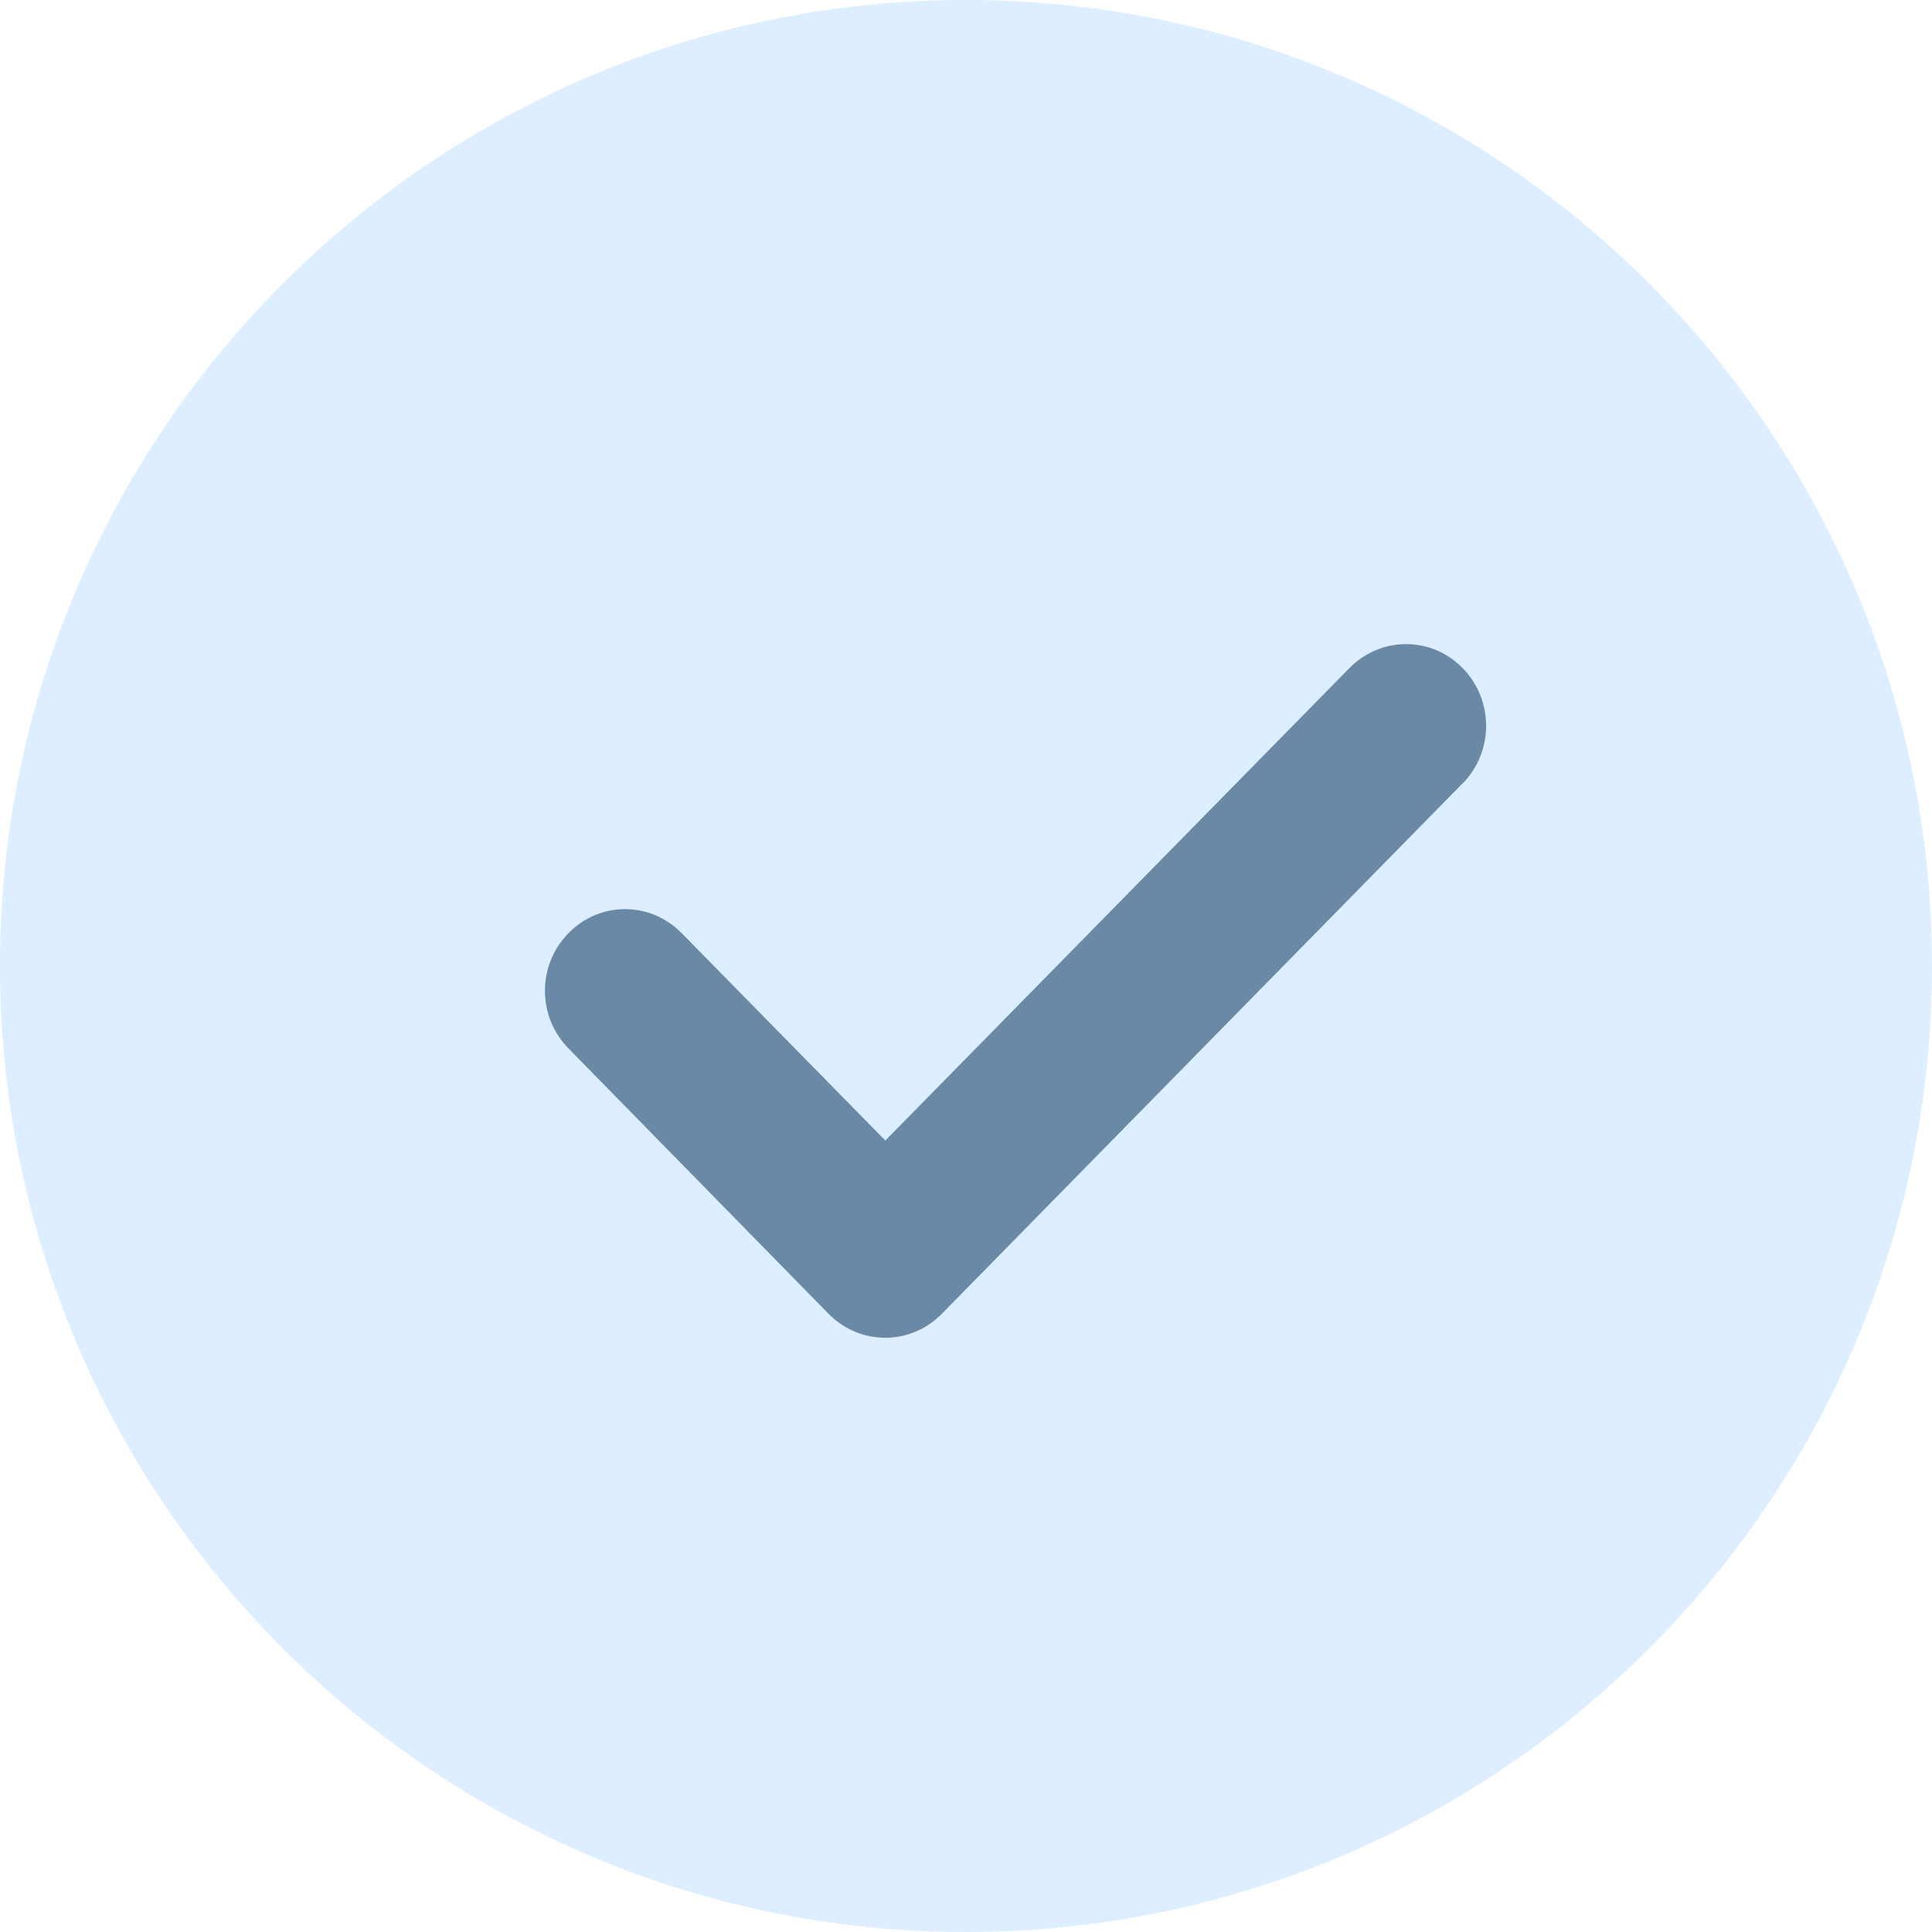
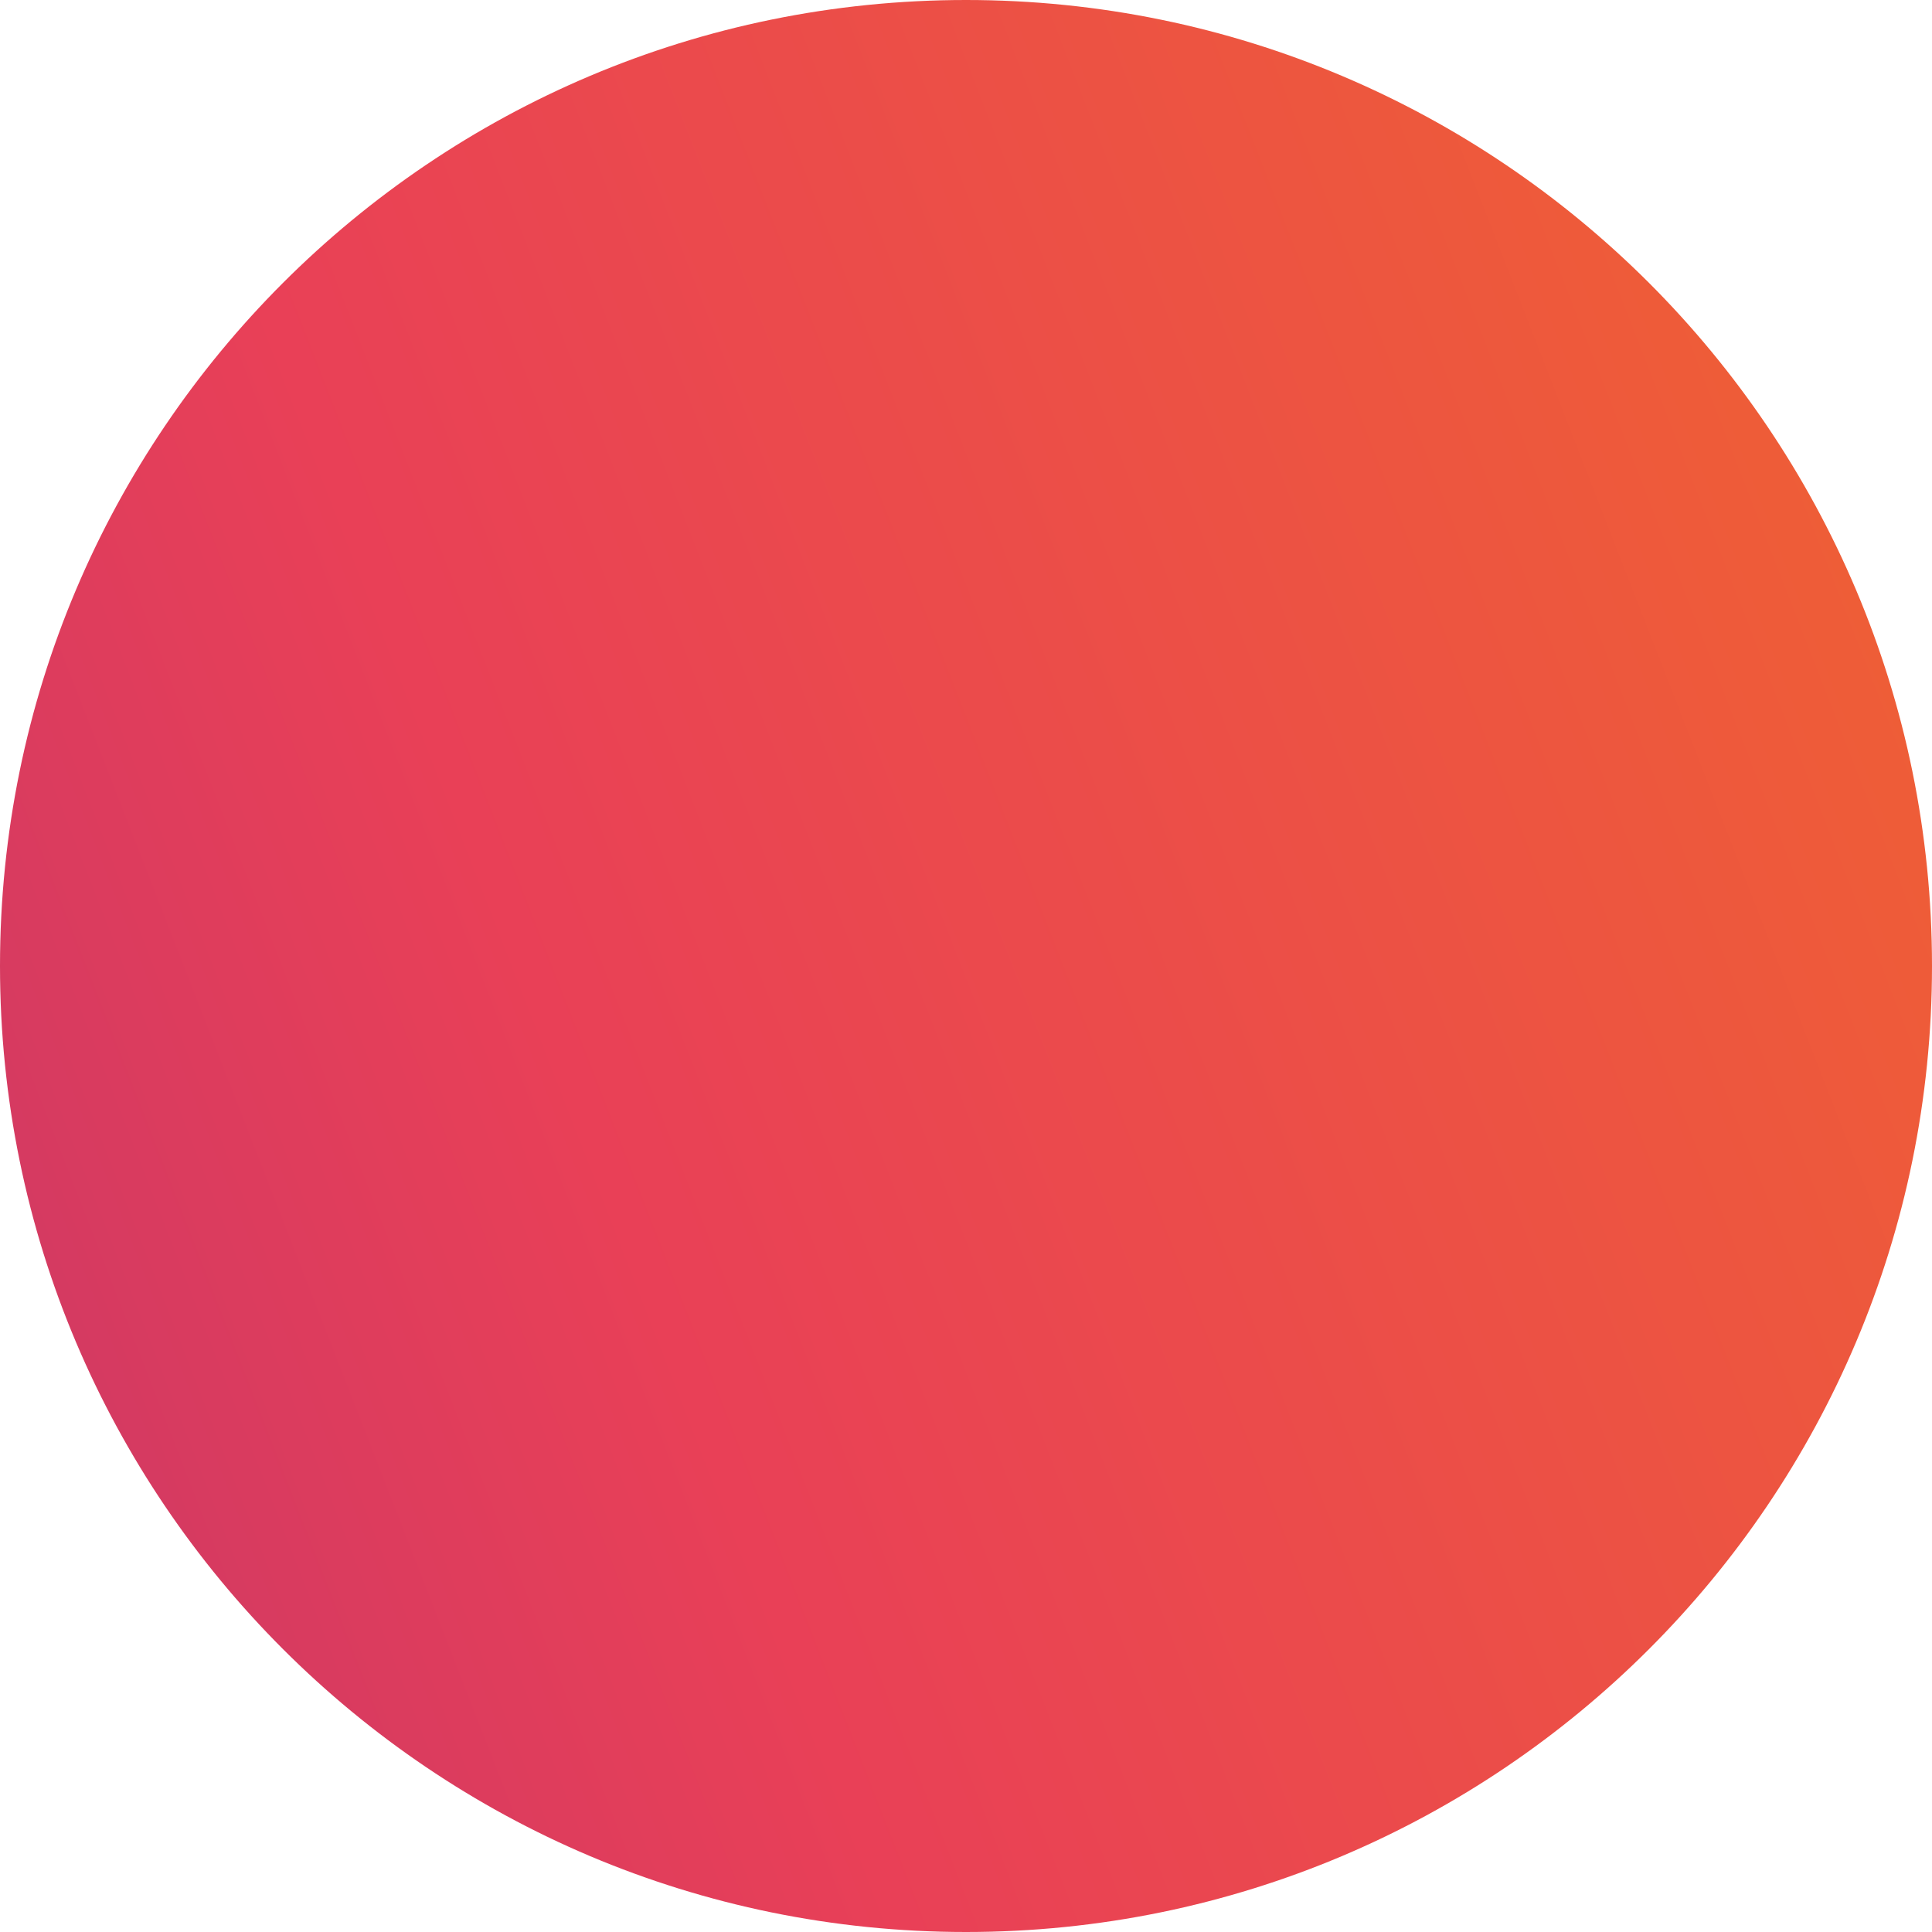
- <svg xmlns="http://www.w3.org/2000/svg" width="12" height="12" viewBox="0 0 12 12">
-   <g fill="none" fill-rule="evenodd">
-     <g fill-rule="nonzero">
-       <g>
-         <g>
-           <path fill="#DCEEFF" d="M6 0C2.691 0 0 2.691 0 6s2.691 6 6 6 6-2.691 6-6-2.691-6-6-6z" transform="translate(-594, -714) translate(545, 367) translate(49, 347)" />
-           <path fill="#6A89A7" d="M9.085 4.865L5.85 8.16c-.097.099-.224.149-.352.149-.127 0-.254-.05-.352-.149L3.531 6.512c-.195-.198-.195-.518 0-.716.194-.199.508-.199.703 0l1.265 1.288L8.381 4.15c.195-.199.51-.199.704 0 .194.198.194.518 0 .716z" transform="translate(-594, -714) translate(545, 367) translate(49, 347)" />
-         </g>
-       </g>
-     </g>
-   </g>
+ <svg xmlns="http://www.w3.org/2000/svg" width="6" height="6" viewBox="0 0 6 6" fill="none">
+   <circle cx="3" cy="3" r="3" fill="url(#paint0_linear_17_2661)" />
+   <defs>
+     <linearGradient id="paint0_linear_17_2661" x1="-5.763" y1="6.574" x2="8.614" y2="0.972" gradientUnits="userSpaceOnUse">
+       <stop stop-color="#8A2387" />
+       <stop offset="0.531" stop-color="#E94057" />
+       <stop offset="1" stop-color="#F27121" />
+     </linearGradient>
+   </defs>
</svg>
